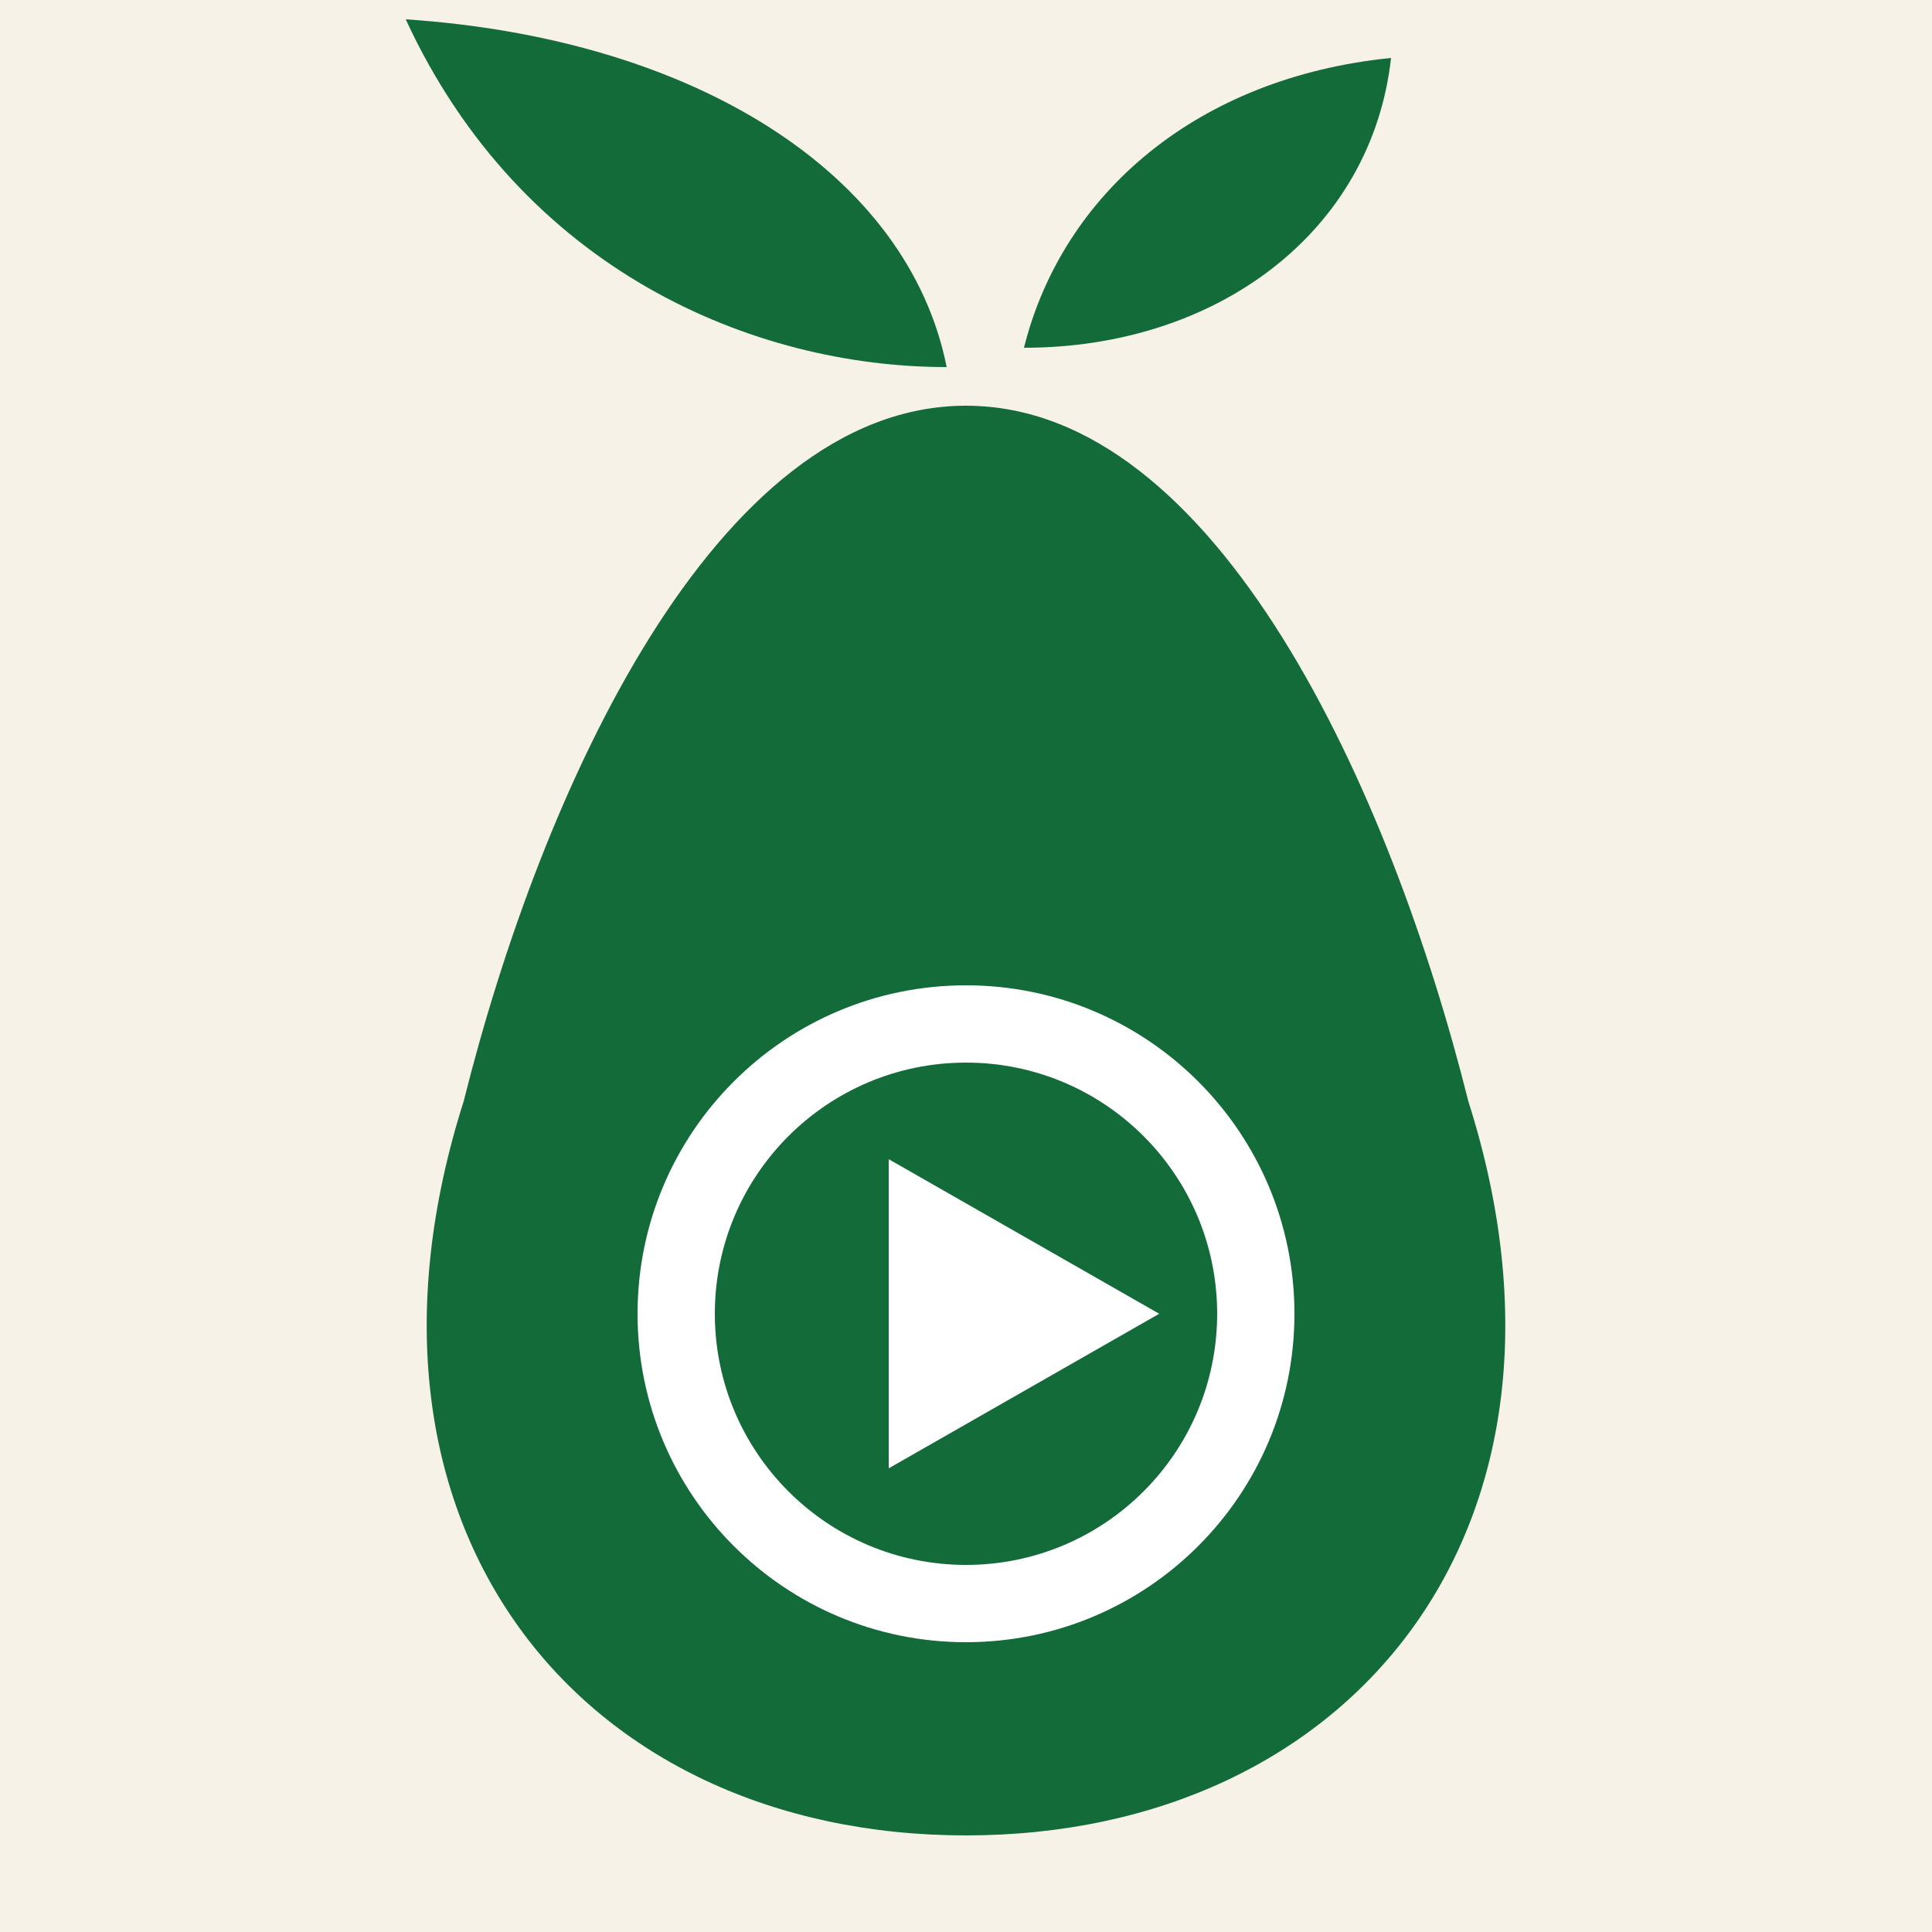
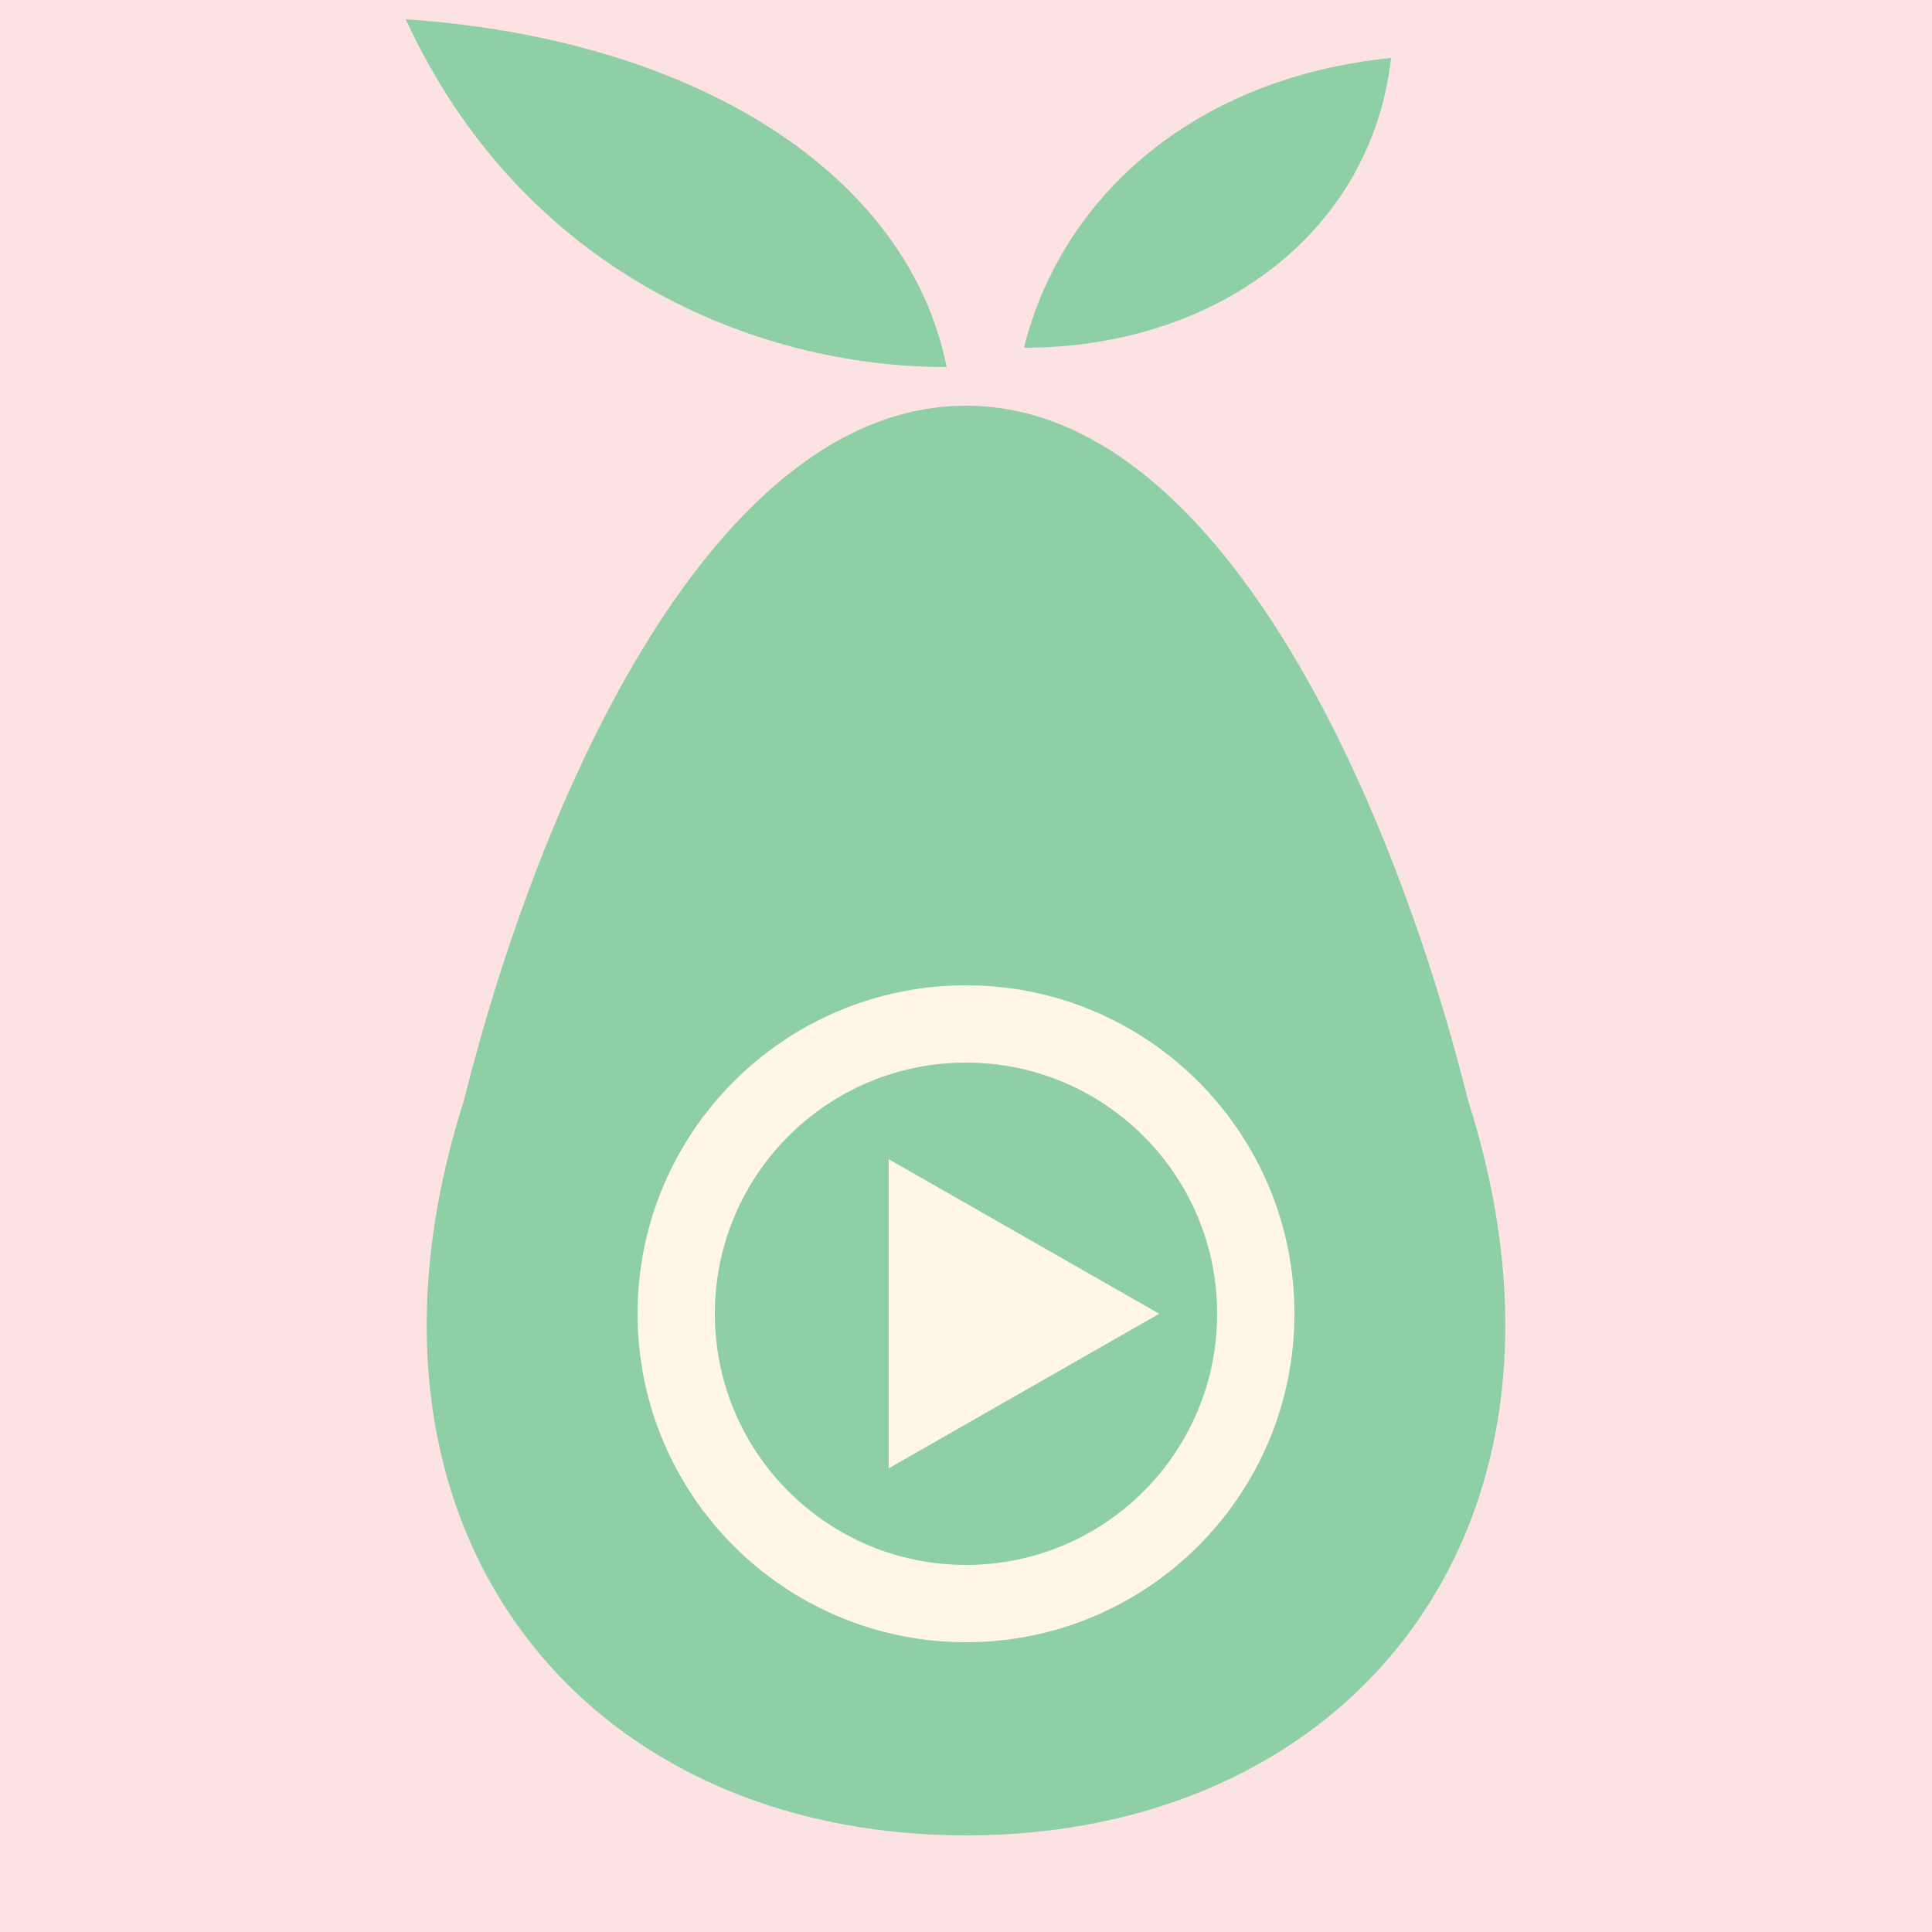
<svg xmlns="http://www.w3.org/2000/svg" viewBox="0 0 100 100" width="512" height="512">
-   <rect width="100" height="100" fill="#F6F2E7" />
-   <path fill="#146B3A" d="M50,21 C37,21 28,41 24,57 C17,79 30,95 50,95 C70,95 83,79 76,57 C72,41 63,21 50,21 Z" />
-   <path fill="#146B3A" d="M49,19 C39,19 27,14 21,1 C36,2 47,9 49,19 Z" />
-   <path fill="#146B3A" d="M53,18 C55,10 62,4 72,3 C71,12 63,18 53,18 Z" />
-   <path fill="#FFFFFF" d="M33,68 a17,17 0 1,0 34,0 a17,17 0 1,0 -34,0 Z" />
-   <path fill="#146B3A" d="M37,68 a13,13 0 1,0 26,0 a13,13 0 1,0 -26,0 Z" />
-   <path fill="#FFFFFF" d="M46,60 L60,68 L46,76 Z" />
+   <rect width="100" height="100" fill="#FDE2E4" />
+   <path fill="#8FCFA5" d="M50,21 C37,21 28,41 24,57 C17,79 30,95 50,95 C70,95 83,79 76,57 C72,41 63,21 50,21 Z" />
+   <path fill="#8FCFA5" d="M49,19 C39,19 27,14 21,1 C36,2 47,9 49,19 Z" />
+   <path fill="#8FCFA5" d="M53,18 C55,10 62,4 72,3 C71,12 63,18 53,18 Z" />
+   <path fill="#FFF6E5" d="M33,68 a17,17 0 1,0 34,0 a17,17 0 1,0 -34,0 Z" />
+   <path fill="#8FCFA5" d="M37,68 a13,13 0 1,0 26,0 a13,13 0 1,0 -26,0 Z" />
+   <path fill="#FFF6E5" d="M46,60 L60,68 L46,76 Z" />
</svg>
